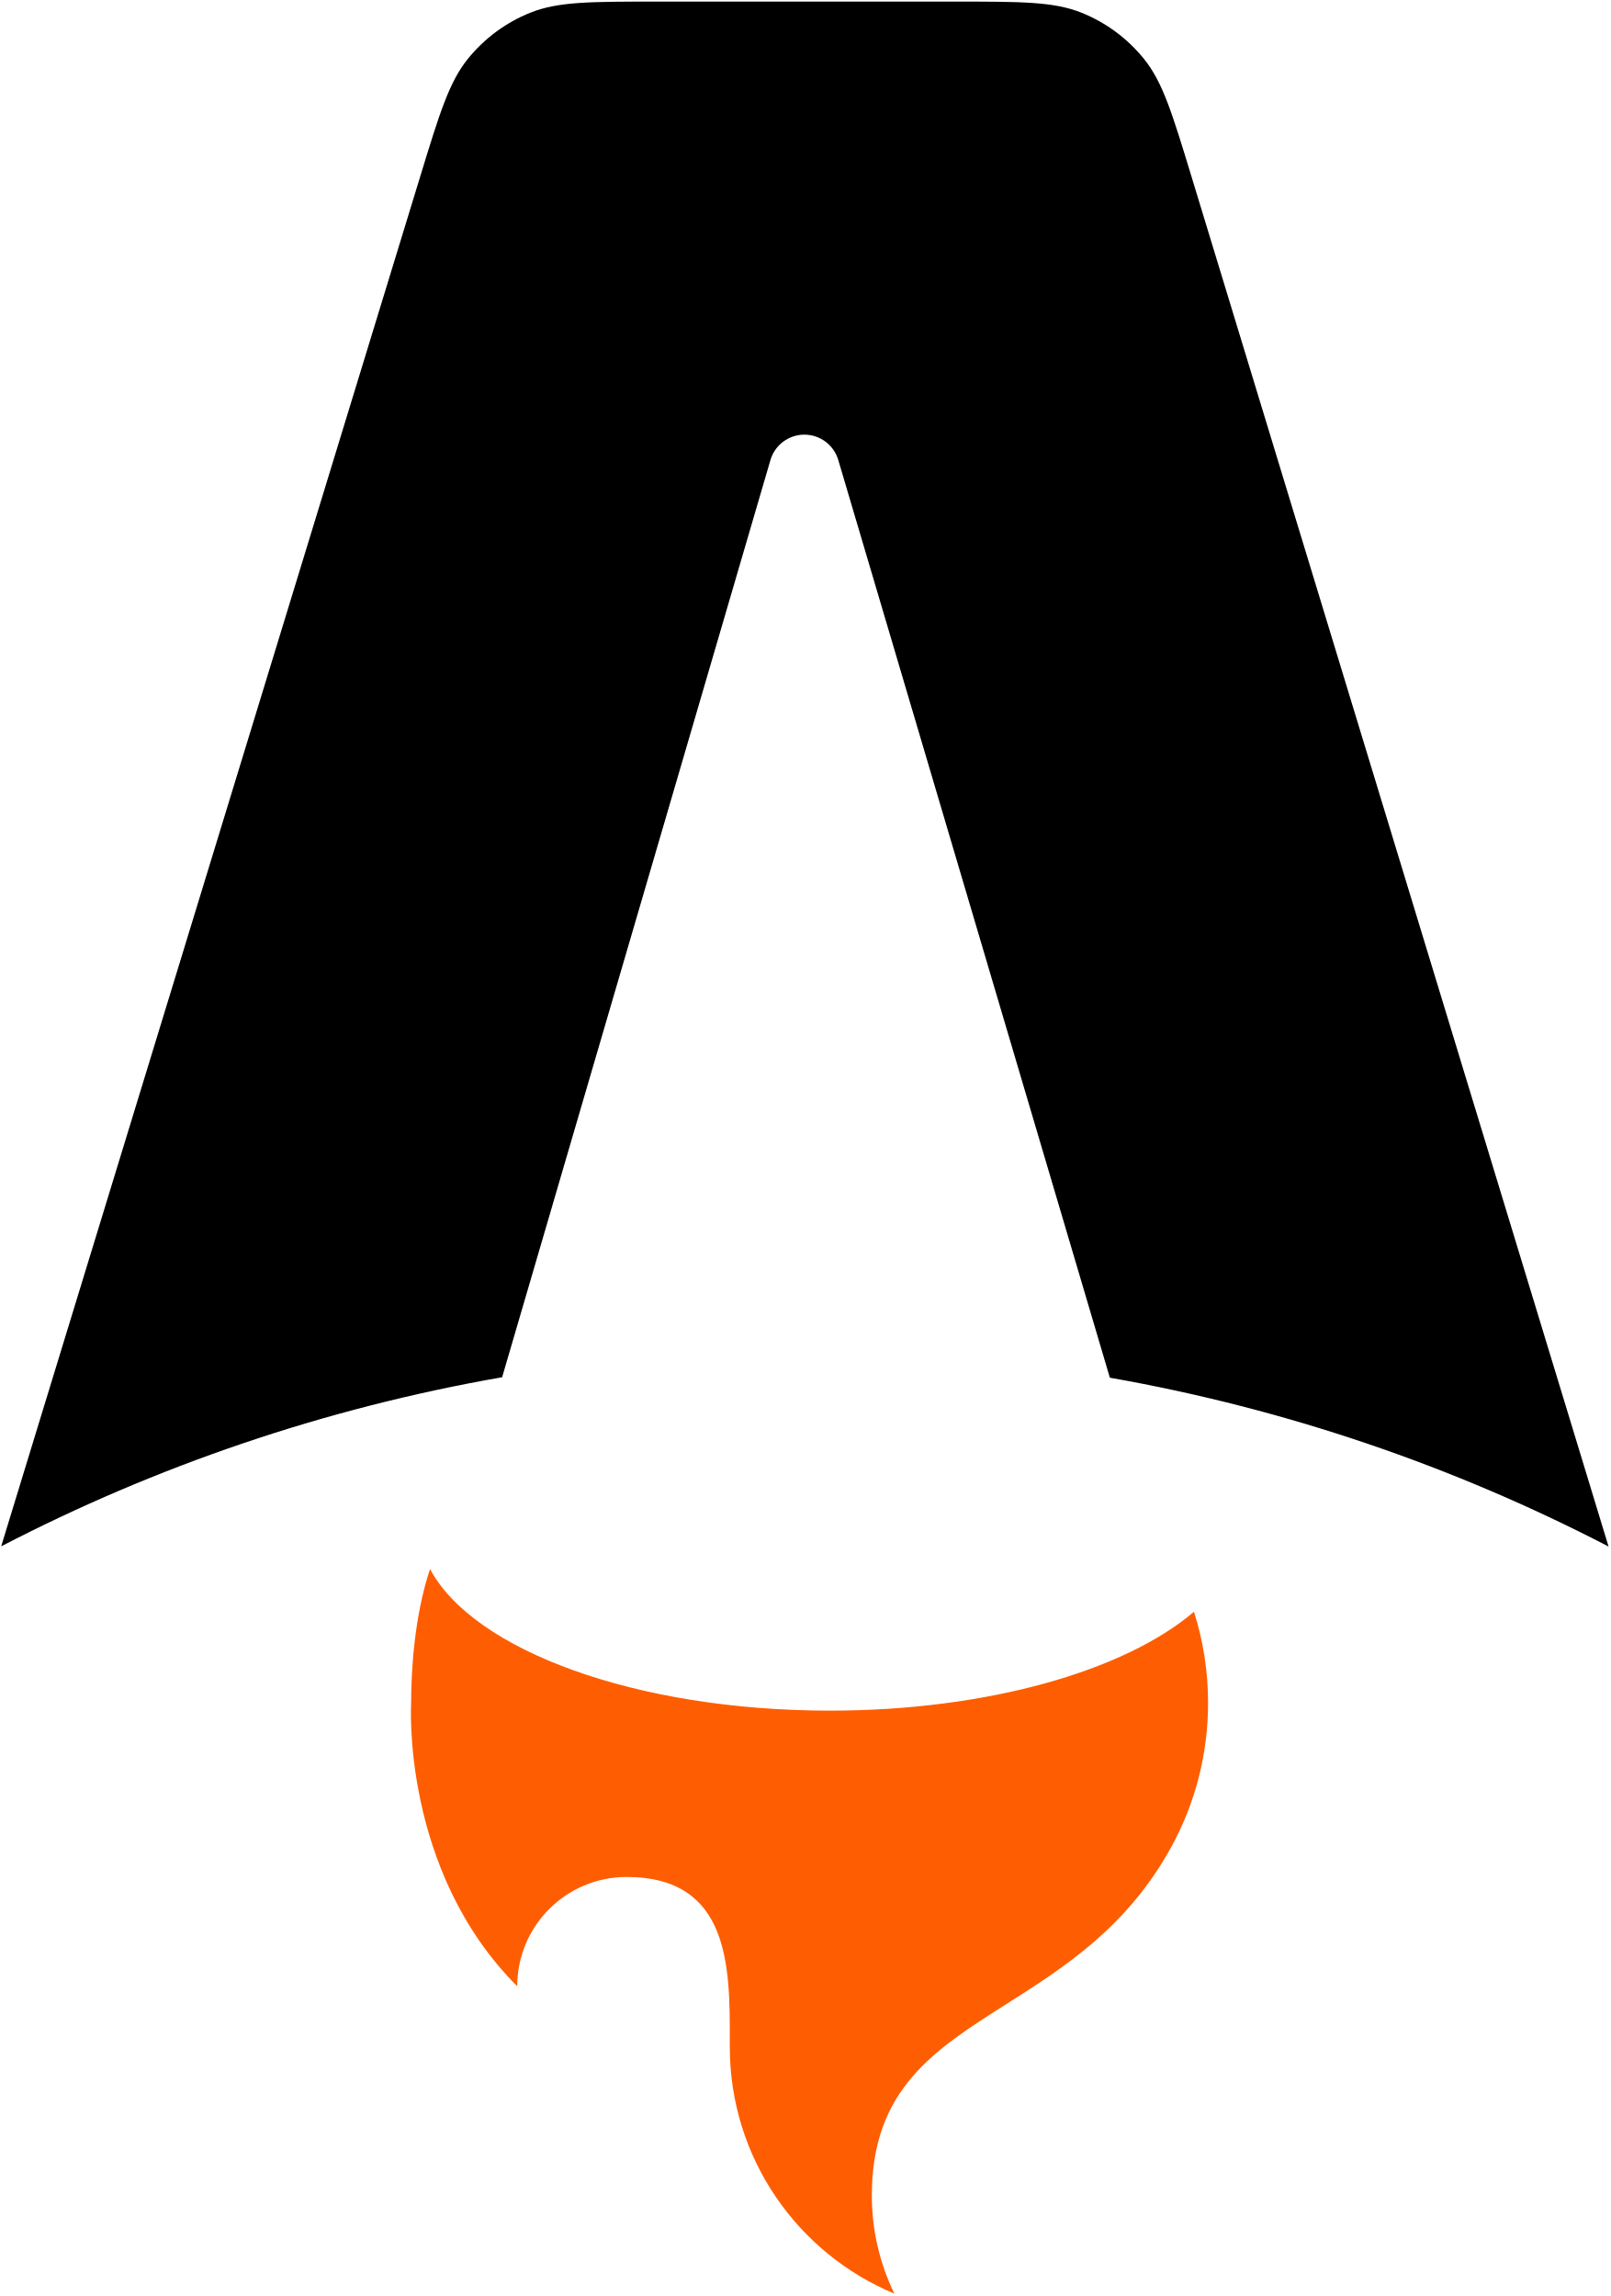
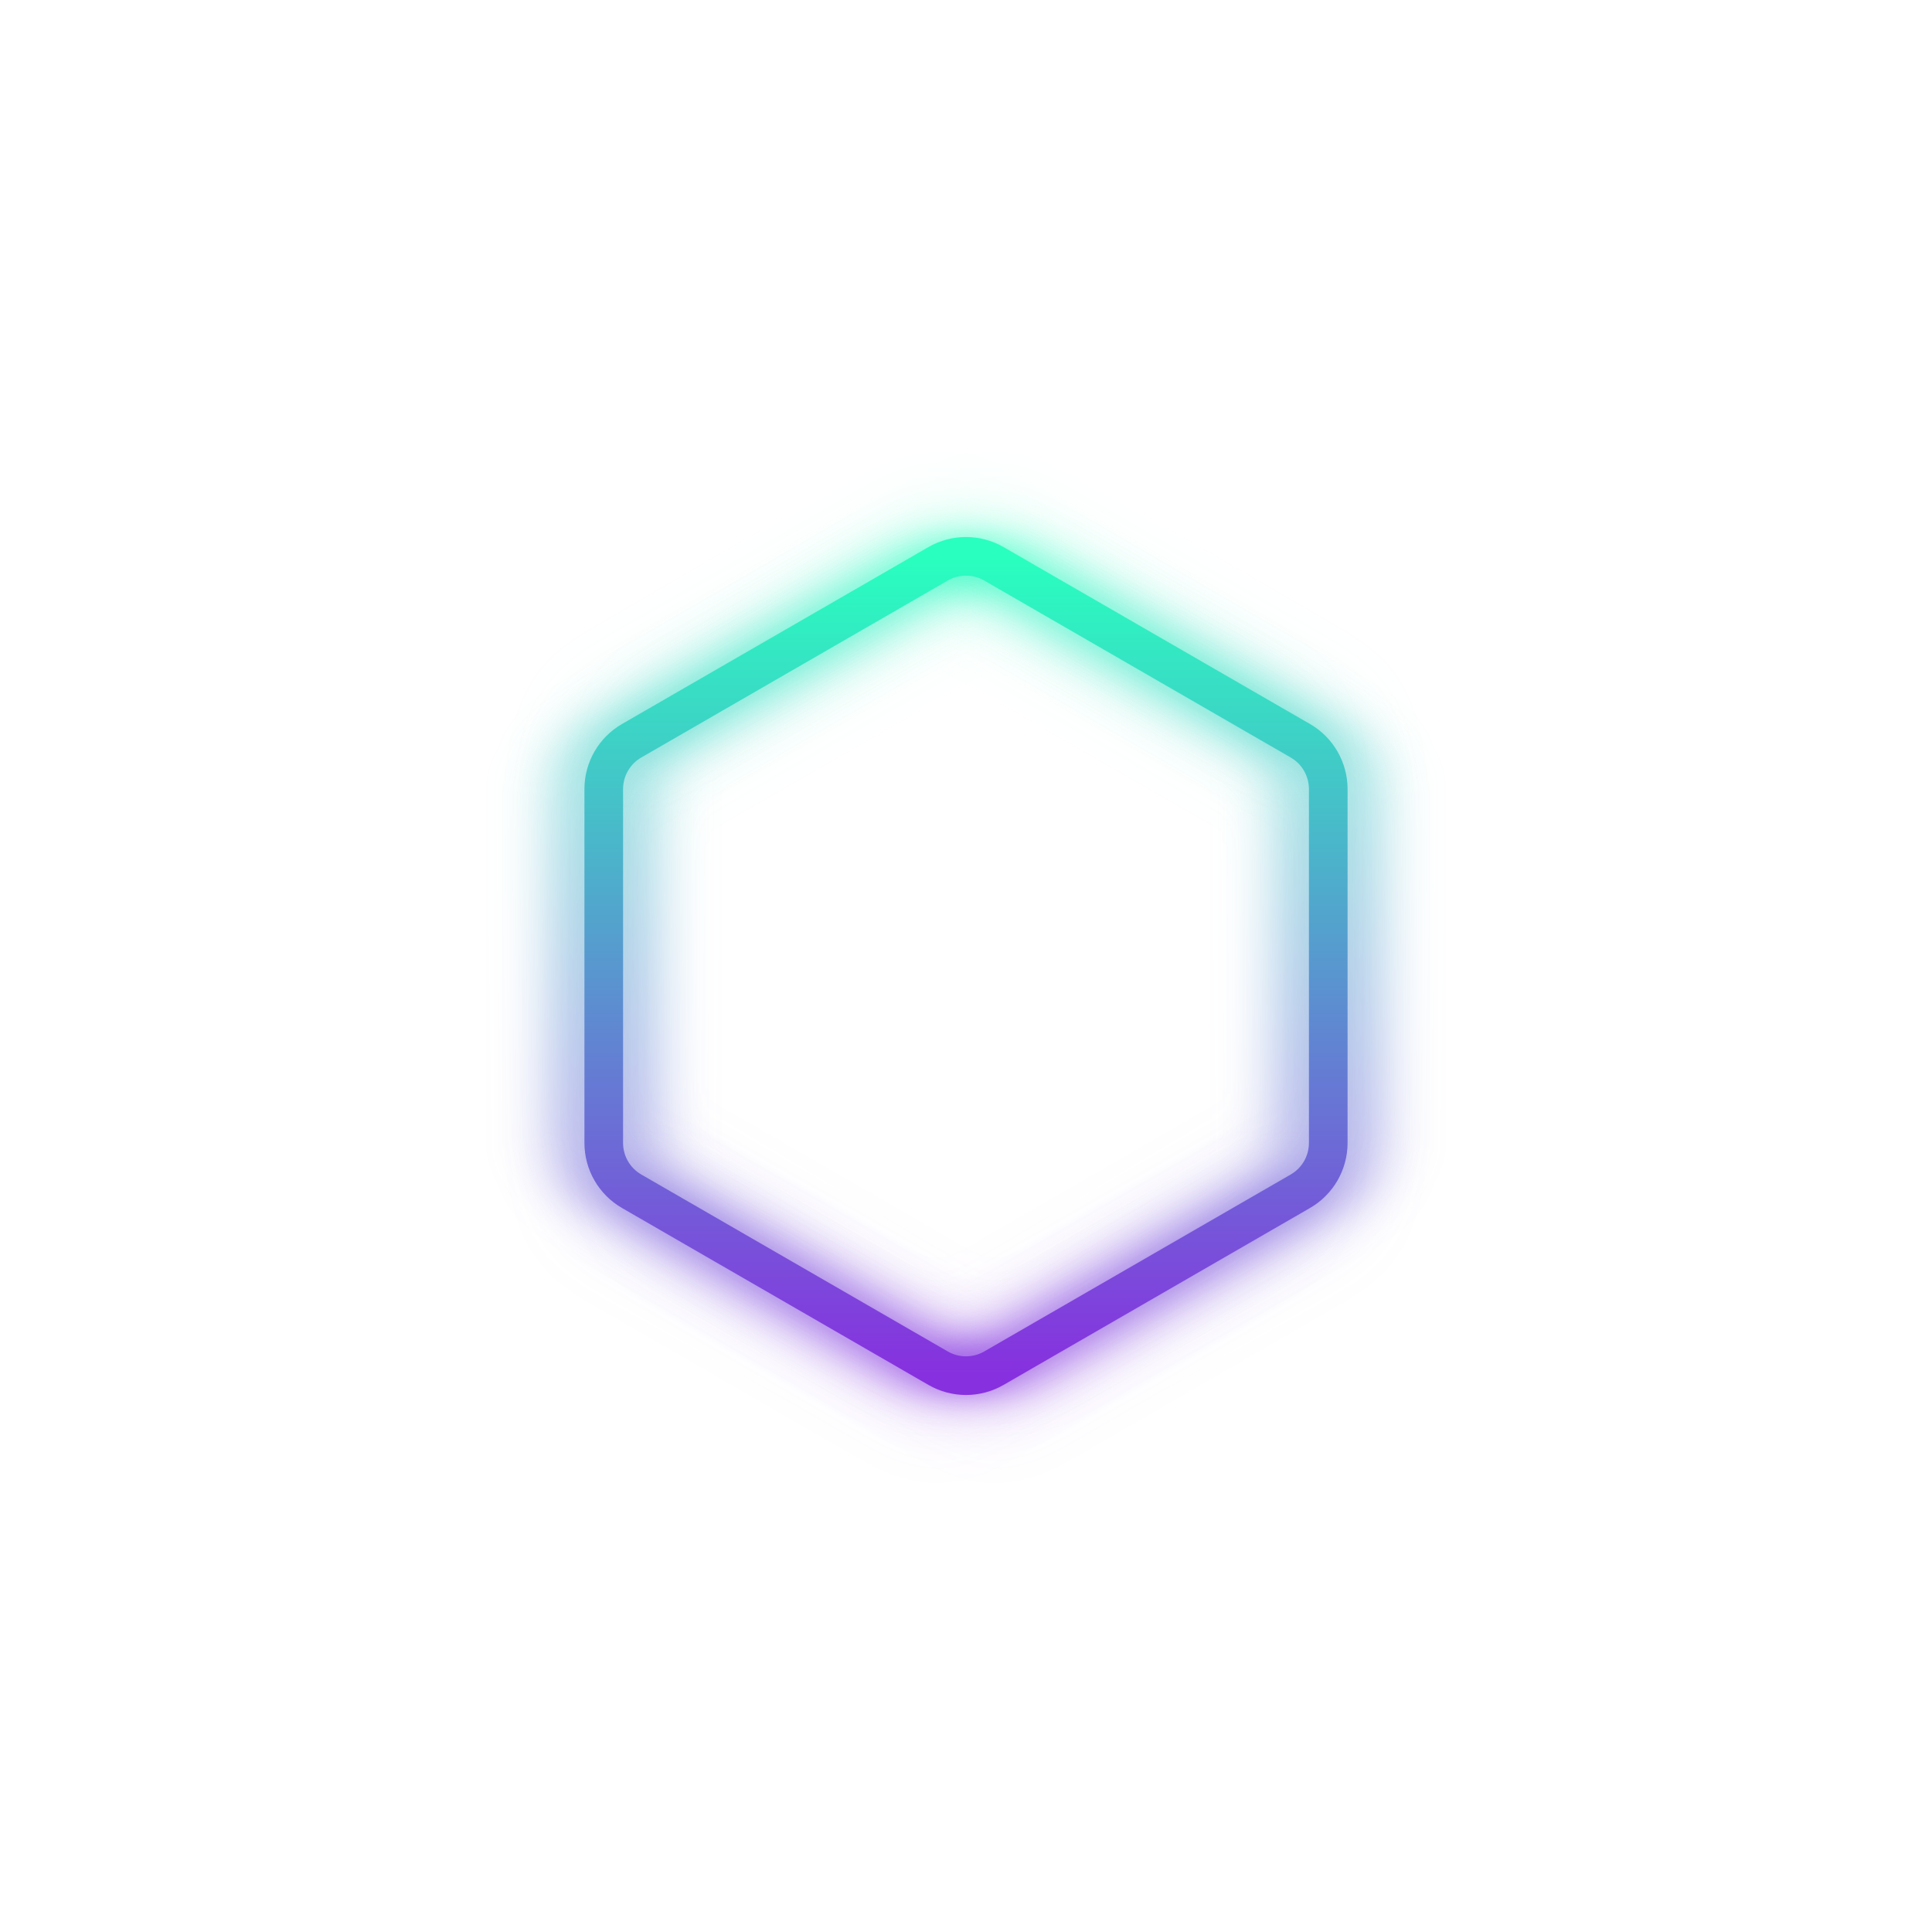
- <svg viewBox="0 0 627 894" fill="none">
-   <path fill-rule="evenodd" clip-rule="evenodd" d="M445.433 22.983C452.722 32.032 456.439 44.243 463.873 68.665L626.281 602.176C566.234 571.026 500.957 548.56 432.115 536.439L326.371 179.099C324.641 173.252 319.27 169.241 313.173 169.241C307.06 169.241 301.68 173.273 299.963 179.14L195.5 536.259C126.338 548.325 60.763 570.832 0.459 602.095L163.664 68.541C171.121 44.162 174.85 31.972 182.14 22.939C188.575 14.965 196.946 8.772 206.454 4.95C217.224 0.622 229.971 0.622 255.466 0.622H372.034C397.562 0.622 410.326 0.622 421.106 4.96C430.622 8.789 438.998 14.995 445.433 22.983Z" fill="currentColor" />
-   <path fill-rule="evenodd" clip-rule="evenodd" d="M464.867 627.566C438.094 650.46 384.655 666.073 323.101 666.073C247.551 666.073 184.229 642.553 167.426 610.921C161.419 629.05 160.072 649.798 160.072 663.052C160.072 663.052 156.114 728.134 201.38 773.401C201.38 749.896 220.435 730.842 243.939 730.842C284.226 730.842 284.181 765.99 284.144 794.506C284.143 795.36 284.142 796.209 284.142 797.051C284.142 840.333 310.595 877.436 348.215 893.075C342.596 881.518 339.444 868.54 339.444 854.825C339.444 813.545 363.679 798.175 391.845 780.311C414.255 766.098 439.155 750.307 456.315 718.629C465.268 702.101 470.352 683.17 470.352 663.052C470.352 650.68 468.43 638.757 464.867 627.566Z" fill="#FF5D01" />
+ <svg xmlns="http://www.w3.org/2000/svg" version="1.1" viewBox="0 0 800 800">
+   <defs>
+     <linearGradient x1="50%" y1="0%" x2="50%" y2="100%" id="nnneon-grad">
+       <stop stop-color="hsl(162, 100%, 58%)" stop-opacity="1" offset="0%" />
+       <stop stop-color="hsl(270, 73%, 53%)" stop-opacity="1" offset="100%" />
+     </linearGradient>
+     <filter id="nnneon-filter" x="-100%" y="-100%" width="400%" height="400%" filterUnits="objectBoundingBox" primitiveUnits="userSpaceOnUse" color-interpolation-filters="sRGB">
+       <feGaussianBlur stdDeviation="17 8" x="0%" y="0%" width="100%" height="100%" in="SourceGraphic" edgeMode="none" result="blur" />
+     </filter>
+     <filter id="nnneon-filter2" x="-100%" y="-100%" width="400%" height="400%" filterUnits="objectBoundingBox" primitiveUnits="userSpaceOnUse" color-interpolation-filters="sRGB">
+       <feGaussianBlur stdDeviation="10 17" x="0%" y="0%" width="100%" height="100%" in="SourceGraphic" edgeMode="none" result="blur" />
+     </filter>
+   </defs>
+   <g stroke-width="16" stroke="url(#nnneon-grad)" fill="none">
+     <path d="M388.453 233.461C395.598 229.337 404.402 229.337 411.547 233.462L538.453 306.732C545.598 310.856 550 318.481 550 326.731V473.269C550 481.519 545.598 489.144 538.453 493.27L411.547 566.539C404.402 570.663 395.598 570.663 388.453 566.538L261.547 493.269C254.402 489.144 250 481.519 250 473.269V326.731C250 318.481 254.402 310.856 261.547 306.73L388.453 233.461Z " filter="url(#nnneon-filter)" />
+     <path d="M400.453 233.461C407.598 229.337 416.402 229.337 423.547 233.462L550.453 306.732C557.598 310.856 562 318.481 562 326.731V473.269C562 481.519 557.598 489.144 550.453 493.27L423.547 566.539C416.402 570.663 407.598 570.663 400.453 566.538L273.547 493.269C266.402 489.144 262 481.519 262 473.269V326.731C262 318.481 266.402 310.856 273.547 306.73L400.453 233.461Z " filter="url(#nnneon-filter2)" opacity="0.25" />
+     <path d="M376.453 233.461C383.598 229.337 392.402 229.337 399.547 233.462L526.453 306.732C533.598 310.856 538 318.481 538 326.731V473.269C538 481.519 533.598 489.144 526.453 493.27L399.547 566.539C392.402 570.663 383.598 570.663 376.453 566.538L249.547 493.269C242.402 489.144 238 481.519 238 473.269V326.731C238 318.481 242.402 310.856 249.547 306.73L376.453 233.461Z " filter="url(#nnneon-filter2)" opacity="0.25" />
+     <path d="M388.453 233.461C395.598 229.337 404.402 229.337 411.547 233.462L538.453 306.732C545.598 310.856 550 318.481 550 326.731V473.269C550 481.519 545.598 489.144 538.453 493.27L411.547 566.539C404.402 570.663 395.598 570.663 388.453 566.538L261.547 493.269C254.402 489.144 250 481.519 250 473.269V326.731C250 318.481 254.402 310.856 261.547 306.73L388.453 233.461Z " />
+   </g>
</svg>
